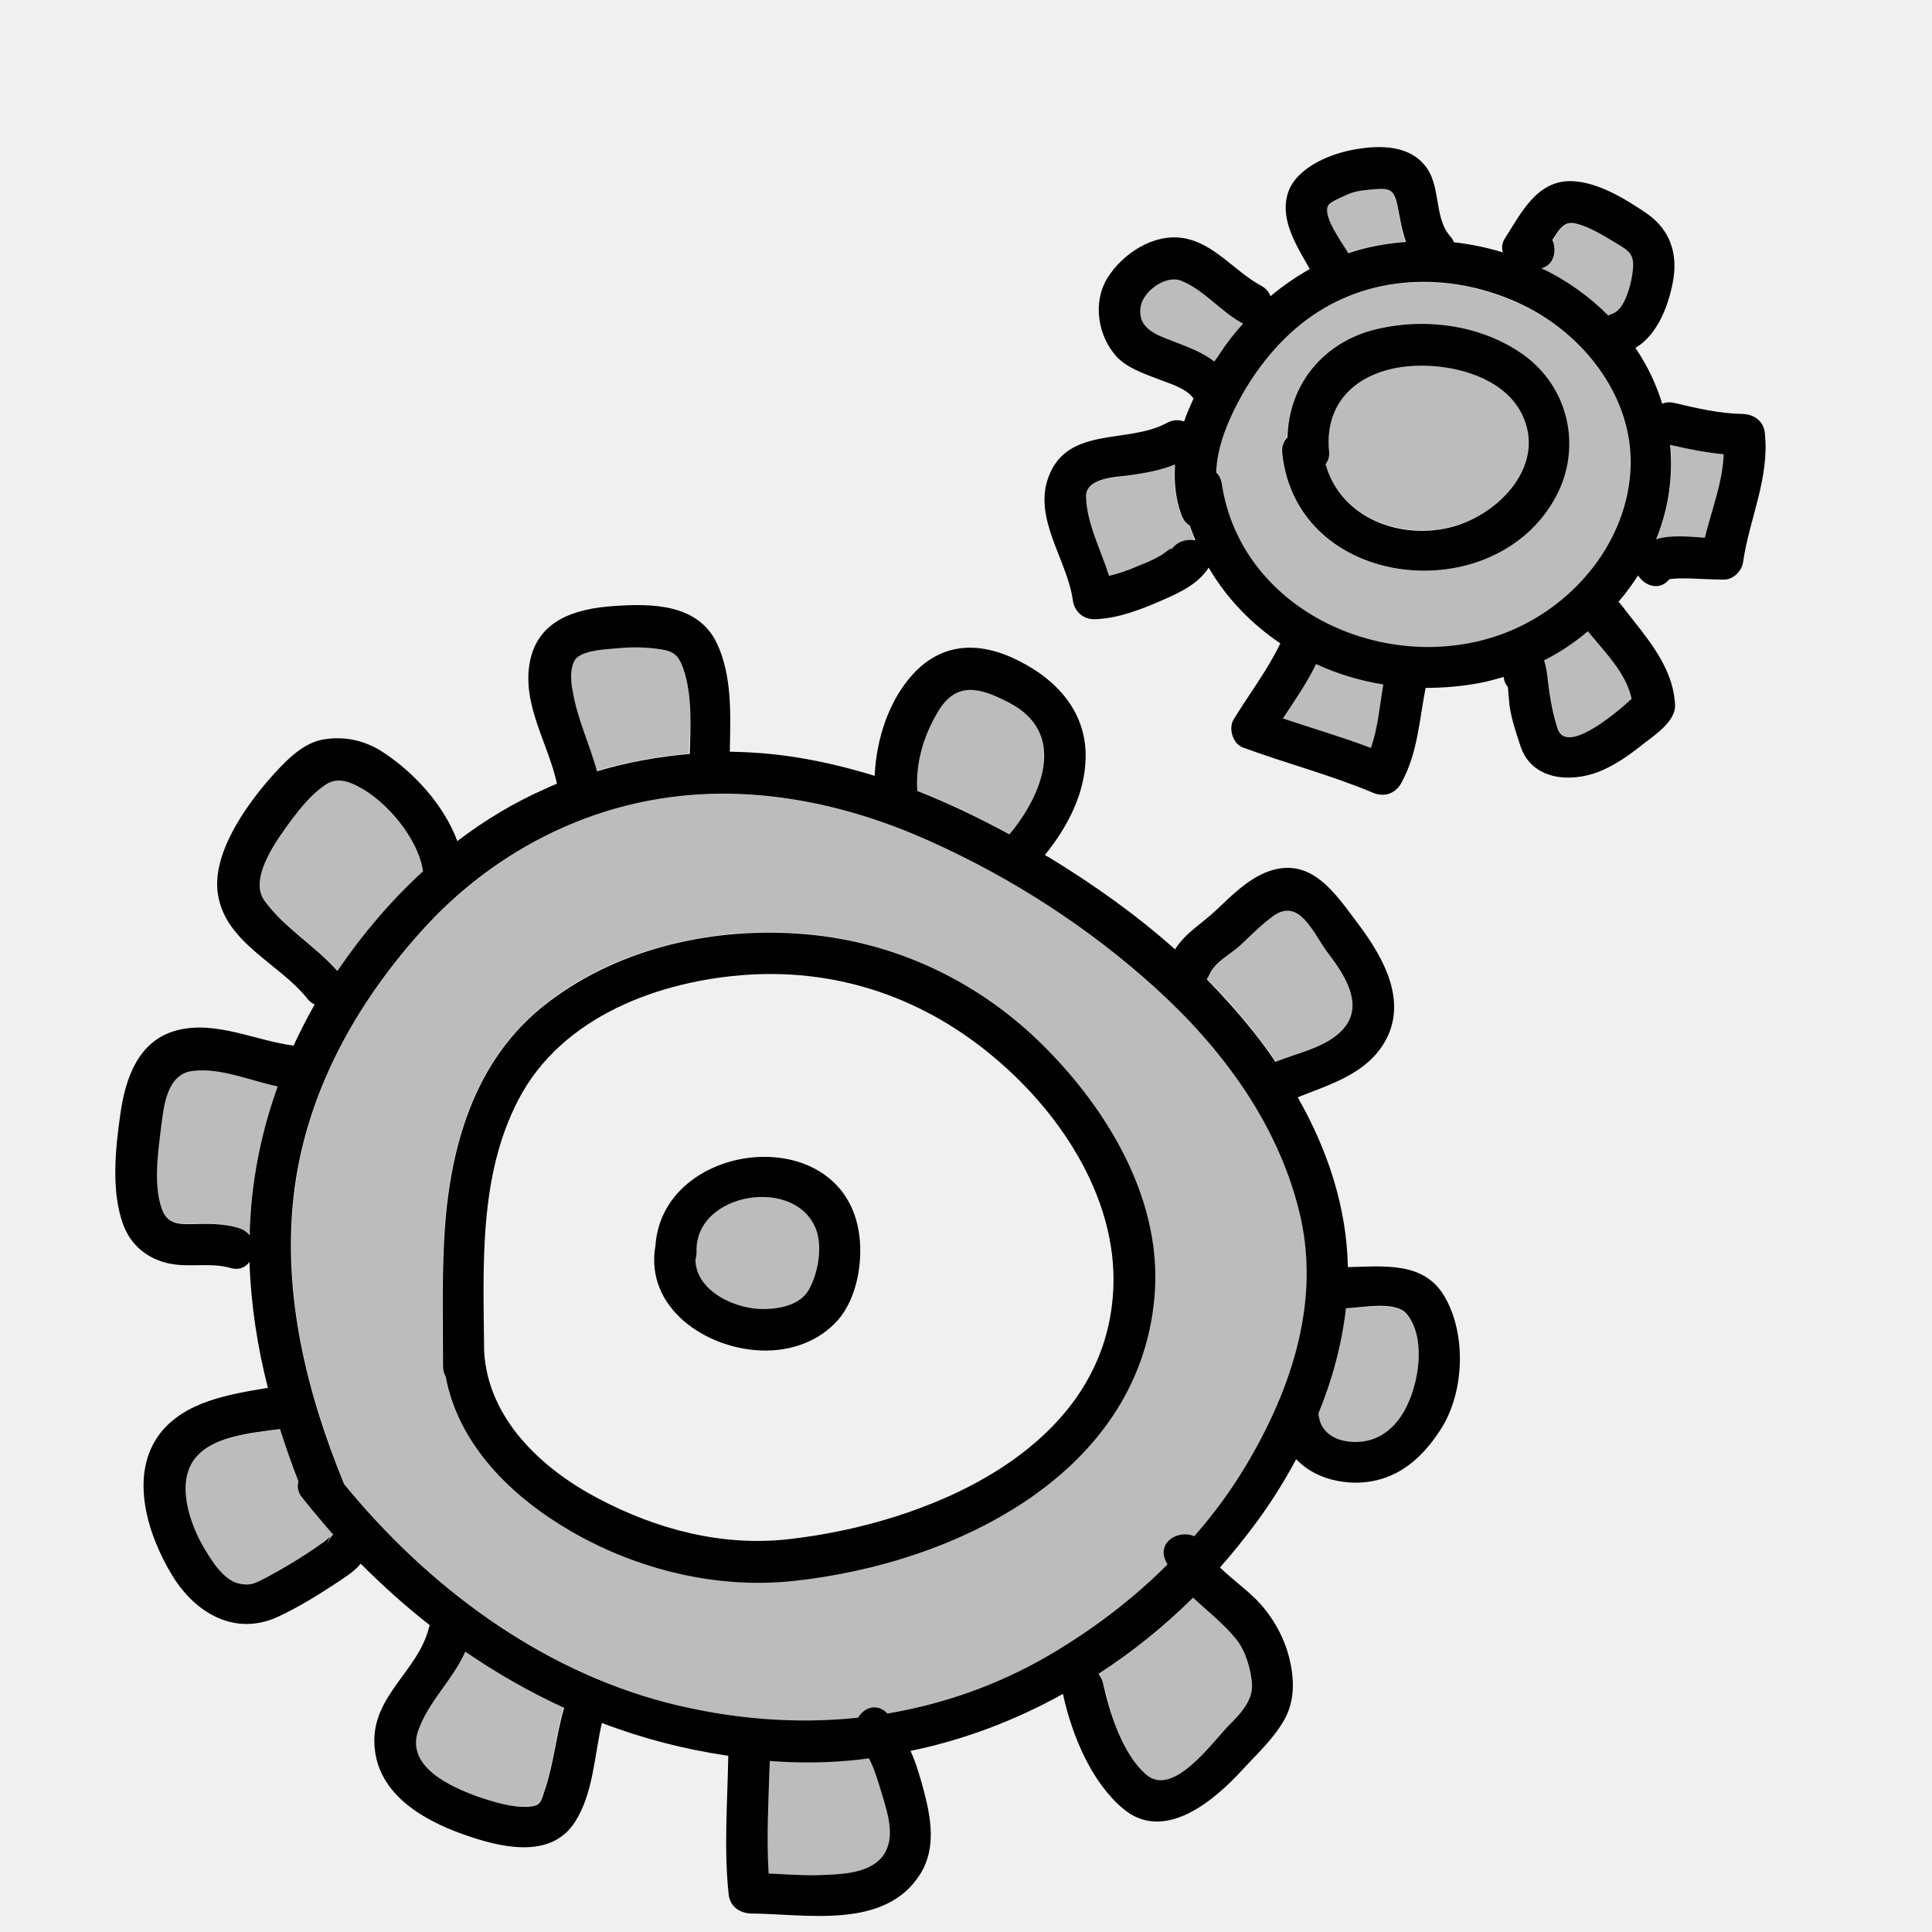
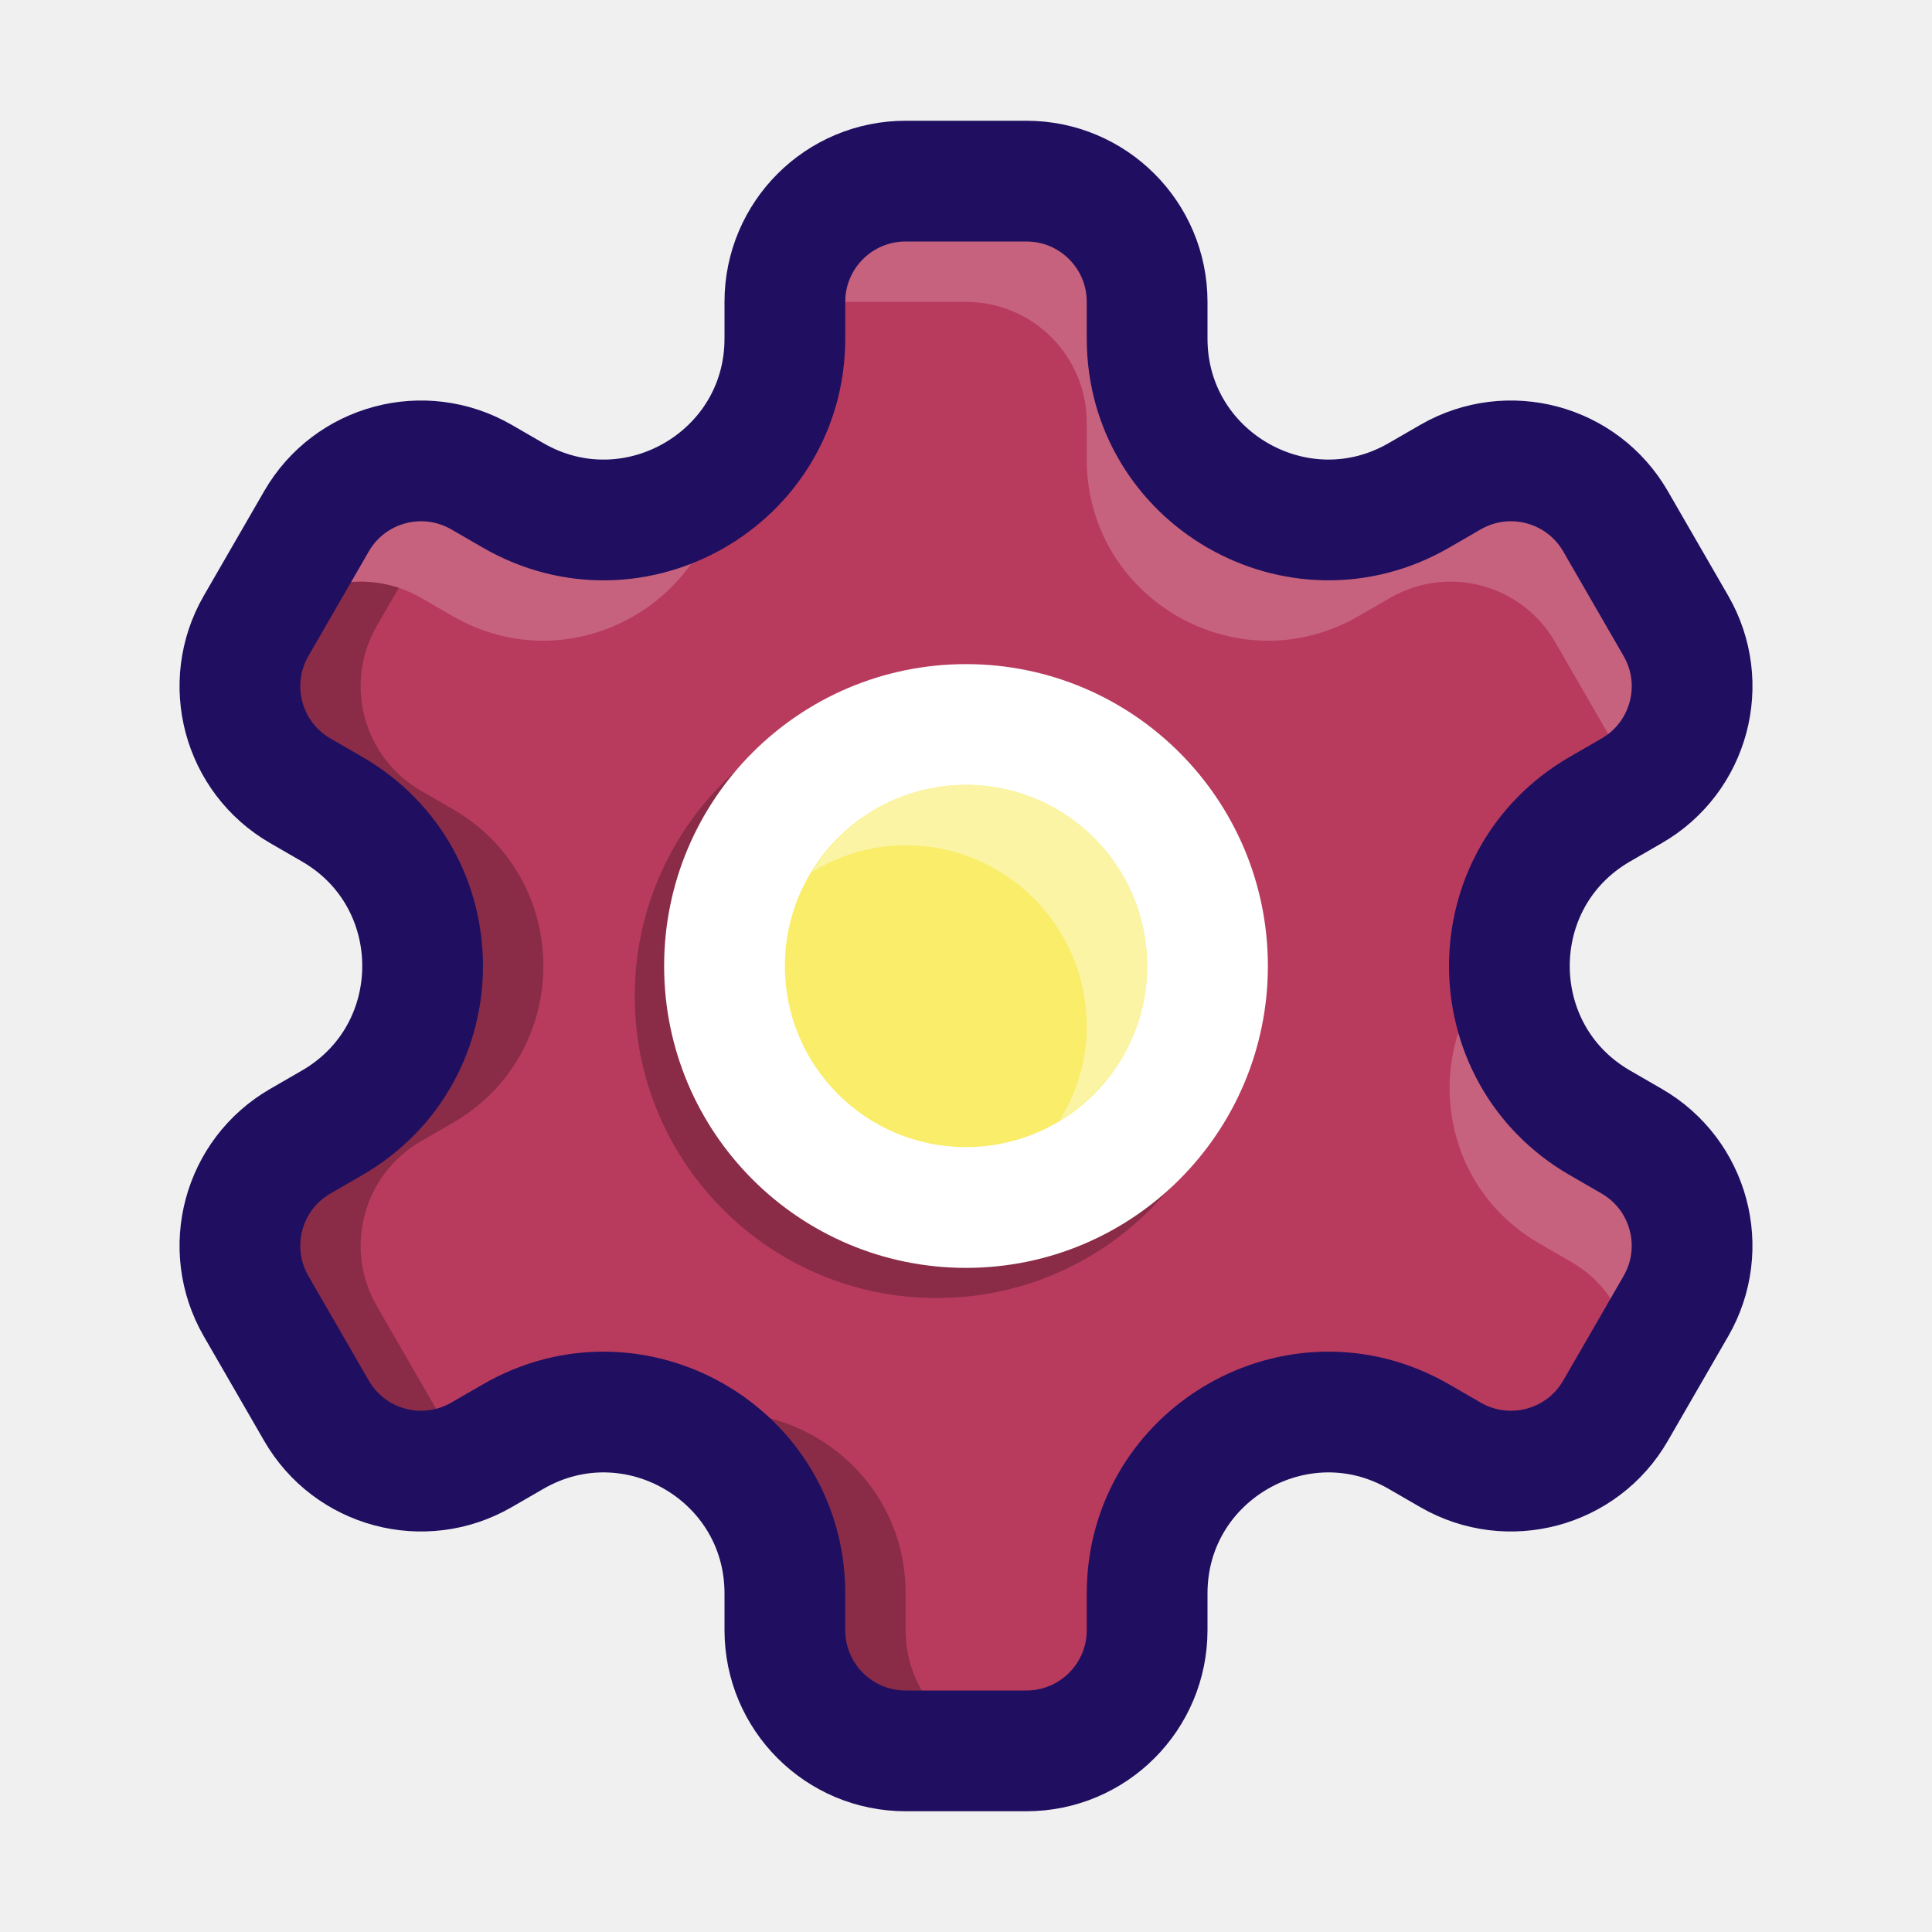
- <svg xmlns="http://www.w3.org/2000/svg" viewBox="0 0 512 512" width="192px" height="192px">
-   <path fill="#BCBCBC" d="M331.8 446.5c-.2-3.9-1.8-9-4.2-12.1-3.4-4.2-7.6-7.4-11.3-11-7.7 7.6-16.1 14.4-25.1 20.2.6.6 1 1.4 1.2 2.4 1.7 7.8 5.2 18.9 11.5 24.3 7.2 6.2 17.7-8.9 22.1-13.3C328.6 454.2 332 450.7 331.8 446.5zM234.1 476.7c-.9-3.2-2.1-7.4-3.8-10.7-7.5.9-15.2 1.2-22.9.9-1.1-.1-2.3-.1-3.4-.2-.2 9.9-.9 19.9-.3 29.8 4.7.2 9.4.6 14.1.4 5.1-.2 12.2-.3 15.8-4.6C237.3 487.9 235.6 481.8 234.1 476.7zM123.2 437.6c-3.3 7.5-9.8 13.2-12.5 21-3.2 9.6 8.9 14.9 15.8 17.4 4.1 1.5 9 3.1 13.5 2.7 3.3-.3 3.2-1.1 4.3-4.5 2.4-7.1 3-14.6 5-21.7C140.2 448.4 131.5 443.4 123.2 437.6zM372.8 348.3c-3-3.6-11.9-1.6-16.1-1.5-1.1 9.6-3.6 19-7.3 27.9.1.2.1.4.1.7.8 5.7 6.7 7.4 11.8 6.7 5.7-.8 9.6-5.1 11.9-10.2C376.1 365.4 377.8 354.3 372.8 348.3zM344.2 320.2c-5.9-23-20.4-42.6-37.8-58.3-17.6-16-38.2-29.3-59.9-39-22.2-9.9-46.9-15-71.1-11.3-24.6 3.8-46.8 16.6-63.4 34.9-17.9 19.7-31.1 43.8-34.1 70.6-2.9 26.2 3.5 52.1 13.4 76.2 22 26.9 51.4 49 85.4 57.9 16.7 4.4 34 5.8 50.8 4 1.7-2.7 5.1-4 7.8-1.1h0c14.8-2.5 29.1-7.4 42.4-15.2 11.5-6.7 22.3-14.9 31.8-24.3-.2-.3-.4-.7-.5-1-2.3-5 3.5-8.3 7.6-6.5 5.1-5.9 9.8-12.2 13.8-18.9C342.5 367.7 350.3 344 344.2 320.2zM306 341.5c-2.8 48.7-53 72.9-96.1 77.4-20.1 2.1-41-3-58.5-13.1-15.8-9.1-30-22.9-33.4-41.1-.4-.7-.7-1.6-.7-2.7 0-11.1-.3-22.3.3-33.4 1.2-23.9 7.8-48 27.6-63.1 19.2-14.7 44.6-20.1 68.4-18 24 2.1 45.9 12.7 63 29.7C293.3 293.9 307.4 317 306 341.5z" />
-   <path fill="#BCBCBC" d="M216.5 326.5c-4.7-15.1-32.4-10.7-31.9 5.3 0 .7-.1 1.4-.3 2 .1 8.5 11 13.3 18.6 13.1 4.1-.1 9.3-1.2 11.5-5.2C216.7 337.5 217.9 331.2 216.5 326.5zM88.3 406.7c-2.8-3.2-5.6-6.4-8.2-9.8-1.2-1.5-1.4-3-1-4.3-1.8-4.6-3.4-9.2-4.9-13.9-7.2 1.1-17.3 1.9-22.1 7.3-5.8 6.6-1.7 18.1 2.2 24.6 2 3.3 5 8.2 9.2 9.1 3 .6 4.2-.1 7.2-1.7 3.7-2 7.3-4.1 10.8-6.4 1.5-1 3-2 4.5-3.1 2-1.5 1.5-1.9.7.8C87.1 408.2 87.6 407.3 88.3 406.7zM181 177.3c-1.1-3.1-2-4.5-5.3-5.1-4-.7-8-.8-12.1-.4-3.2.3-7.9.4-10.6 2.3-2.2 1.5-2 6.2-1.5 9.1 1.3 7.3 4.5 14 6.4 21.1 8-2.4 16.3-3.9 24.6-4.6C183 192.3 183.5 184.2 181 177.3zM351.7 252c-3.6-4.7-7.2-14.3-14.1-9.4-3.3 2.3-5.9 5.1-8.8 7.8-2.7 2.5-6.7 4.3-8.2 7.8-.2.5-.4.9-.7 1.2 4.4 4.4 8.6 9.1 12.5 14.1 2 2.5 3.9 5.1 5.7 7.8 5.9-2.4 13.4-3.9 17.8-8.5C362 266.3 356.2 257.9 351.7 252zM267.4 186.1c-7.3-3.8-13.8-5.9-18.7 2.2-3.9 6.4-6 13.8-5.6 21.2 8.4 3.3 16.5 7.1 24.4 11.5C276.3 210.6 282.8 194.2 267.4 186.1zM112.1 230.7c-1.3-8.6-9.6-18.5-17.2-22.4-3.1-1.6-6-2.4-9-.2-3.3 2.5-6.1 5.7-8.6 9-3.6 4.9-11.6 15.5-7.2 21.5 5.3 7.3 13.4 11.9 19.4 18.6.1-.1.2-.3.3-.4 6.5-9.4 14-18.2 22.4-26C112.2 230.8 112.2 230.8 112.1 230.7zM51.1 283.7c-6.9.9-7.8 9.3-8.4 14.9-.8 6.5-2.1 15.4.2 21.7 1.4 3.9 4.3 4.1 8 4 4.1-.1 8.3-.2 12.3 1 1.3.4 2.3 1.1 3 2 0-1.2.1-2.4.1-3.6.6-12.4 3.2-24.5 7.4-36C66.3 286.3 58.5 282.8 51.1 283.7zM329.3 85.7c-5.7-3.1-10.2-8.9-16.3-11.3-4-1.6-10.1 2.7-10.7 6.8-1 6 4.4 7.6 9 9.4 3.6 1.4 7.4 2.9 10.5 5.2.5-.8 1-1.6 1.6-2.3 1.9-2.7 3.9-5.3 6-7.7C329.4 85.7 329.3 85.7 329.3 85.7zM348.9 176c-2.5 5-5.7 9.7-8.8 14.4 7.7 2.6 15.6 5 23.3 7.8 1.9-5.4 2.3-11.1 3.3-16.8C360.4 180.4 354.5 178.6 348.9 176zM403.3 109.6c-5.1-10.3-20.1-13.7-30.5-12.6-12.6 1.3-21.8 9-20.6 22.3.1 1.5-.2 2.7-.9 3.6 0 0 0 0 0 0 4 14.5 20.3 20.3 34 16.5C397.6 136 409.9 123 403.3 109.6zM420.9 167.3c-3.6 3-7.5 5.6-11.6 7.7.7 2 .9 4.3 1.1 6.1.5 4.1 1.2 8.1 2.5 12 2.2 6.8 14.5-3.3 19.6-7.9C431 178.4 425.2 172.7 420.9 167.3zM428.5 64.6c-3.4-2-7.5-4.8-11.5-5.4-.5 0-1.3 0-1.7.2-.9.4-1.6 1.1-2.2 1.9-.6.8-1.1 1.6-1.6 2.4 1.3 2.9.4 6.6-2.9 7.5 6.5 3.2 12.5 7.4 17.7 12.5.4-.2.7-.4 1.2-.5 3.3-1.1 5-8.2 5.3-11.3C433.2 67.5 431.9 66.6 428.5 64.6zM315.2 139.4c-.9-.6-1.7-1.5-2.2-2.8-1.6-4.4-2-8.9-1.7-13.4-3.9 1.5-7.9 2.3-12.3 2.9-3.2.4-11.5.7-11.3 5.6.2 7.2 3.9 14 6.1 21 2.7-.6 5.4-1.7 7.9-2.7 2-.9 4.1-1.7 6-2.8.6-.3 3.4-2.7 2.5-1.3 1.6-2.4 4.2-3 6.4-2.5C316.2 142 315.7 140.7 315.2 139.4zM370.3 54.7c-1-4.7-2.1-4.9-6.8-4.5-2.4.2-4.9.5-7.1 1.6-1 .5-4.1 1.7-4.6 2.8-1.3 3 3.9 9.7 5.3 12.4 4.9-1.6 10.1-2.6 15.3-3C371.3 61.1 370.9 57.8 370.3 54.7zM442.7 117.9c.8 8.4-.5 17-3.7 25 3.9-1.2 8.8-.7 12.9-.4 1.8-7.3 4.7-14.6 5-22.1C452.1 119.9 447.4 119 442.7 117.9z" />
-   <path fill="#BCBCBC" d="M404.8,81.6c-17.3-8.9-38.7-9.6-55.5,1.1c-8.5,5.4-15.6,13.7-20.5,22.5c-3.3,6-6.5,13.1-6.6,20.1c0.7,0.8,1.3,1.8,1.5,3.1c5.2,34,44.2,51.2,74.9,39.5c17.6-6.7,31.7-22.9,33.3-42.1C433.6,106.9,421.1,89.9,404.8,81.6z M412.3,131.5c-16.2,30.5-68.8,25-72.6-11.4c-0.2-1.8,0.4-3.2,1.4-4.2c0.4-13.5,8.9-24.8,22.5-28.4c13.4-3.6,28.6-1.7,40,6.5C415.7,102.6,419.3,118.4,412.3,131.5z" />
-   <path fill="#010101" d="M383,343.9c-5.4-9.7-16.2-8.3-25.8-8.1c-0.3-15.9-5.4-31.2-13.3-45c8.2-3.3,17.3-5.9,22.4-13.6c7.3-11,0.6-23.1-6.4-32.4c-6.2-8.2-12.7-18.5-24.7-13.5c-4.9,2.1-8.9,6.1-12.7,9.7c-3.7,3.6-8.4,6.2-11.1,10.6c-10.3-9.2-21.6-17.2-33.4-24.4c-0.4-0.2-0.7-0.4-1.1-0.6c5.9-7.3,10.6-16.1,10.8-25.7c0.3-11.1-6.4-19.5-15.7-24.7c-10.5-6-21.4-6.9-30,2.4c-6.4,6.9-9.8,17.3-10.2,27c-7.2-2.2-14.6-4-22.1-5.1c-5.4-0.8-10.8-1.2-16.3-1.3c0.2-9.6,0.7-19.9-3.4-28.7c-5-10.5-17.2-10.6-27.3-9.9c-10.2,0.7-20.2,3.7-22.3,14.9c-2.1,11.3,4.9,21.5,7.2,32.2c-1,0.4-2,0.8-3,1.3c-8.4,3.7-16.2,8.4-23.4,13.9c-3.6-9.6-11.3-18-19.6-23.5c-5-3.3-10.7-4.5-16.6-3.3c-5.3,1.2-9.8,6.1-13.2,9.9c-6.7,7.6-15.9,20.5-14,31.3c2.2,12.7,16.3,18.1,23.6,27.3c0.6,0.8,1.3,1.3,2,1.6c-2,3.5-3.9,7.2-5.6,10.9c-10.1-1.3-20.8-6.8-31.1-4c-10.1,2.7-13.5,12.8-14.8,22.1c-1.3,9.1-2.5,20.3,0.7,29.2c2,5.5,6.3,9.1,12,10.4c5.4,1.2,11-0.3,16.4,1.2c2.3,0.7,4.1-0.1,5.1-1.6c0.4,11.3,2.1,22.5,4.9,33.4c-10.3,1.7-22,3.6-28.6,12.1c-8.4,11-3.2,27.1,3.3,37.7c6.2,10.1,16.8,16.1,28.1,10.8c5.1-2.4,9.9-5.3,14.6-8.4c2.4-1.6,5.3-3.3,7.2-5.6c5.8,5.8,11.9,11.3,18.3,16.3c-0.1,0.3-0.2,0.6-0.3,0.9c-2.8,11-14.5,17.6-14.4,29.8c0.1,13.5,12.3,20.7,23.5,24.7c9.6,3.4,23.2,6.9,29.7-3.3c4.8-7.5,5.1-17.4,7.1-26.2c10.7,4.1,21.9,7,33.5,8.7c-0.2,12.2-1.2,24.5,0.1,36.7c0.3,3.2,2.9,5,5.9,5.1c14.7,0.1,35.6,4.4,44.9-10.5c4.3-6.9,2.8-15,0.8-22.5c-0.9-3.3-1.9-6.8-3.4-10.1c14.2-2.9,27.8-8.1,40.4-15.1c0,0.2,0.1,0.4,0.1,0.5c2.3,10.4,7.4,22.8,15.7,29.8c10.8,9.3,24-1.8,31.4-9.8c4.1-4.5,8.6-8.5,11.6-13.9c2.7-5,2.5-10.6,1.2-16c-1.5-6.1-4.9-11.9-9.4-16.2c-2.7-2.6-6.1-5.1-9-7.9c3.3-3.7,6.4-7.6,9.4-11.6c4-5.4,7.6-11.1,10.8-17.1c3.6,3.8,8.8,5.9,14.7,6.2c10.7,0.4,18.1-5.5,23.6-14.1C388,369.2,388.7,354,383,343.9z M320.5,258.3c1.5-3.5,5.5-5.3,8.2-7.8c2.9-2.7,5.6-5.5,8.8-7.8c6.9-4.9,10.6,4.7,14.1,9.4c4.5,5.9,10.3,14.2,4.2,20.8c-4.4,4.7-11.9,6.1-17.8,8.5c-1.8-2.7-3.7-5.3-5.7-7.8c-3.9-4.9-8.1-9.6-12.5-14.1C320.1,259.1,320.3,258.7,320.5,258.3z M248.7,188.4c4.9-8.1,11.4-6,18.7-2.2c15.5,8,8.9,24.4,0.1,34.9c-7.9-4.3-16-8.2-24.4-11.5C242.6,202.2,244.8,194.8,248.7,188.4z M153.1,174.1c2.7-1.9,7.4-2,10.6-2.3c4-0.4,8.1-0.3,12.1,0.4c3.2,0.6,4.2,2,5.3,5.1c2.4,7,1.9,15,1.7,22.5c-8.3,0.7-16.6,2.2-24.6,4.6c-1.9-7.1-5.2-13.8-6.4-21.1C151.1,180.3,151,175.7,153.1,174.1z M70.1,238.7c-4.4-6,3.6-16.6,7.2-21.5c2.5-3.3,5.2-6.6,8.6-9c3-2.2,5.9-1.4,9,0.2c7.6,3.9,15.9,13.8,17.2,22.4c0,0,0,0.1,0,0.1c-8.4,7.7-15.9,16.5-22.4,26c-0.1,0.1-0.2,0.3-0.3,0.4C83.5,250.6,75.4,246,70.1,238.7z M66.3,323.8c-0.1,1.2-0.1,2.4-0.1,3.6c-0.7-0.9-1.7-1.6-3-2c-4-1.2-8.1-1.1-12.3-1c-3.7,0.1-6.6-0.1-8-4c-2.3-6.4-1-15.2-0.2-21.7c0.7-5.6,1.5-14.1,8.4-14.9c7.4-0.9,15.2,2.6,22.5,4.1C69.5,299.3,66.9,311.4,66.3,323.8z M86.7,409.3c0.8-2.7,1.3-2.3-0.7-0.8c-1.5,1.1-3,2.1-4.5,3.1c-3.5,2.3-7.1,4.4-10.8,6.4c-3.1,1.6-4.2,2.3-7.2,1.7c-4.1-0.8-7.2-5.8-9.2-9.1c-4-6.6-8-18.1-2.2-24.6c4.8-5.5,14.9-6.3,22.1-7.3c1.5,4.7,3.1,9.3,4.9,13.9c-0.4,1.3-0.2,2.9,1,4.3c2.7,3.4,5.4,6.6,8.2,9.8C87.6,407.3,87.1,408.2,86.7,409.3z M144.4,474.3c-1.1,3.3-1,4.2-4.3,4.5c-4.4,0.3-9.4-1.3-13.5-2.7c-6.9-2.5-19.1-7.8-15.8-17.4c2.7-7.8,9.2-13.5,12.5-21c8.3,5.7,17,10.7,26.2,14.9C147.4,459.7,146.8,467.2,144.4,474.3z M233.6,492.3c-3.6,4.2-10.7,4.4-15.8,4.6c-4.7,0.2-9.4-0.2-14.1-0.4c-0.6-9.9,0-19.9,0.3-29.8c1.1,0.1,2.3,0.1,3.4,0.2c7.7,0.4,15.4,0.1,22.9-0.9c1.7,3.3,2.8,7.5,3.8,10.7C235.6,481.8,237.3,487.9,233.6,492.3z M327.6,434.4c2.5,3.1,4,8.2,4.2,12.1c0.2,4.2-3.2,7.8-5.9,10.5c-4.4,4.4-14.9,19.5-22.1,13.3c-6.3-5.4-9.8-16.5-11.5-24.3c-0.2-1-0.7-1.8-1.2-2.4c9-5.8,17.4-12.6,25.1-20.2C320,427,324.2,430.2,327.6,434.4z M330.3,388.2c-4,6.7-8.6,13-13.8,18.9c-4.1-1.8-9.9,1.5-7.6,6.5c0.2,0.4,0.3,0.7,0.5,1c-9.5,9.5-20.3,17.6-31.8,24.3c-13.3,7.7-27.6,12.7-42.4,15.2h0c-2.7-2.9-6.2-1.6-7.8,1.1c-16.9,1.8-34.1,0.3-50.8-4c-34-8.9-63.4-31-85.4-57.9c-9.9-24.1-16.3-50-13.4-76.2c3-26.8,16.2-50.8,34.1-70.6c16.6-18.4,38.9-31.1,63.4-34.9c24.2-3.8,48.9,1.3,71.1,11.3c21.7,9.7,42.3,23,59.9,39c17.4,15.8,31.9,35.3,37.8,58.3C350.3,344,342.5,367.7,330.3,388.2z M373.2,371.8c-2.2,5.1-6.2,9.4-11.9,10.2c-5,0.7-11-1-11.8-6.7c0-0.2-0.1-0.4-0.1-0.7c3.7-9,6.2-18.3,7.3-27.9c4.1-0.1,13.1-2.1,16.1,1.5C377.8,354.3,376.1,365.4,373.2,371.8z" />
-   <path fill="#010101" d="M276.7,277.3c-17-17-39-27.6-63-29.7c-23.8-2.1-49.1,3.3-68.4,18c-19.9,15.1-26.4,39.2-27.6,63.1c-0.6,11.1-0.3,22.3-0.3,33.4c0,1.1,0.3,2,0.7,2.7c3.4,18.2,17.6,32,33.4,41.1c17.5,10.1,38.4,15.2,58.5,13.1c43.1-4.5,93.3-28.7,96.1-77.4C307.4,317,293.3,293.9,276.7,277.3z M294.9,343.7c-3.4,41.4-50.2,60.2-85.9,64.2c-17.6,2-35-2.6-50.5-10.8c-15-7.9-29.2-21.1-30.2-39c0,0,0-0.1,0-0.1c-0.2-22.4-1.5-46.3,9.1-66.6c11.5-22.1,37.5-31.6,61-33.1c24.4-1.5,47,6.5,65.5,22.3C281.9,295.8,297,319.2,294.9,343.7z" />
-   <path fill="#010101" d="M227.5 325.9c-5.3-29.1-51.9-23.4-53.8 4.2-2.9 16.5 13.4 27.4 28.3 27.8 7.5.2 14.9-2.3 20-8C227.3 343.9 228.9 333.6 227.5 325.9zM214.4 341.7c-2.2 4-7.4 5.1-11.5 5.2-7.6.3-18.5-4.6-18.6-13.1.2-.6.3-1.3.3-2-.6-16 27.1-20.4 31.9-5.3C217.9 331.2 216.7 337.5 214.4 341.7zM467.7 114.8c-.3-3.2-2.8-5-5.9-5.1-6.1-.1-12.1-1.5-18-2.9-1.3-.3-2.4-.2-3.3.2-1.5-4.9-3.7-9.7-6.7-14.2-.1-.2-.3-.4-.4-.6 5.8-3.4 8.7-11.1 9.9-17.3 1.5-7.6-.7-14.1-7-18.4-5.6-3.8-12.7-8.2-19.7-8.5-9.3-.3-13.5 8.5-17.8 15.2-.8 1.3-.9 2.5-.5 3.7-4.2-1.3-8.6-2.2-13-2.7-.2-.5-.5-1.1-1-1.6-4.5-5.2-2.2-13.6-6.9-19-4.7-5.5-12.9-5.1-19.4-3.8-6.4 1.3-15.2 5.1-16.9 12.1-1.7 6.9 2.7 13.5 6 19.4-3.7 2.1-7.2 4.5-10.4 7.2-.4-1.1-1.2-2.1-2.5-2.8-7.1-3.8-12.3-11.2-20.6-12.6-8-1.3-16.2 4.2-20.2 10.7-3.9 6.5-2.4 15.3 2.5 20.7 2.7 2.9 6.9 4.4 10.6 5.8 3.2 1.3 7.7 2.4 9.8 5.3-.9 2-1.8 4-2.5 6.1-1.4-.5-3-.5-4.6.4-10.2 5.6-26.2.7-31.3 14.2-4.2 11.1 4.9 22 6.4 32.7.4 3.1 2.8 5.2 5.9 5.1 6-.2 12-2.5 17.5-4.9 4.6-2 9.7-4.3 12.5-8.6 0-.1.1-.1.1-.2 4.7 8.1 11.3 14.9 19 20.1-3.4 7.1-8.3 13.5-12.4 20.2-1.4 2.4-.2 6.4 2.5 7.4 11.4 4.2 23.3 7.3 34.5 12 2.9 1.2 5.8.3 7.4-2.5 4.4-7.9 4.8-16.6 6.5-25.3 4.7 0 9.5-.4 14.3-1.3 2.2-.4 4.3-1 6.4-1.6.1 1.1.5 2 1.1 2.6.1 1.2.2 2.3.3 3.5.2 3.8 1.8 8.4 3 12.1 2.9 9 12.9 9.9 20.6 7 4.3-1.7 8.2-4.4 11.8-7.3 3.1-2.4 8.8-6.1 8.6-10.5-.5-10.7-8.3-18.6-14.4-26.7-.2-.2-.4-.5-.6-.6 1.9-2.2 3.6-4.5 5.2-7 1.8 2.8 5.7 4.2 8.3 1 .2 0 .5-.1.8-.1 1.6-.2 3.3-.1 4.9-.1 2.9.1 5.8.3 8.8.3 2.4 0 4.6-2.2 5-4.4C463.5 137.7 469 126.8 467.7 114.8zM351.9 54.6c.4-1.1 3.6-2.3 4.6-2.8 2.2-1.1 4.7-1.4 7.1-1.6 4.7-.4 5.8-.2 6.8 4.5.6 3.1 1.1 6.4 2.2 9.4-5.2.4-10.3 1.3-15.3 3C355.7 64.3 350.6 57.6 351.9 54.6zM310.3 145.8c.9-1.4-2 1-2.5 1.3-1.9 1.1-3.9 2-6 2.8-2.5 1.1-5.2 2.1-7.9 2.7-2.2-7-5.9-13.8-6.1-21-.1-5 8.1-5.2 11.3-5.6 4.3-.6 8.3-1.3 12.3-2.9-.3 4.5.1 9 1.7 13.4.5 1.3 1.2 2.2 2.2 2.8.5 1.3 1 2.7 1.5 3.9C314.5 142.8 311.9 143.4 310.3 145.8zM311.3 90.6c-4.6-1.8-10-3.4-9-9.4.7-4.1 6.7-8.4 10.7-6.8 6.1 2.4 10.5 8.2 16.3 11.3 0 0 .1 0 .1.1-2.2 2.4-4.2 5-6 7.7-.5.8-1.1 1.6-1.6 2.3C318.7 93.4 314.9 92 311.3 90.6zM363.3 198.2c-7.7-2.9-15.5-5.2-23.3-7.8 3.1-4.7 6.3-9.3 8.8-14.4 5.6 2.6 11.6 4.4 17.8 5.4C365.6 187.1 365.2 192.9 363.3 198.2zM432.4 185.2c-5 4.6-17.4 14.7-19.6 7.9-1.3-3.9-2-8-2.5-12-.2-1.8-.4-4.1-1.1-6.1 4.2-2.1 8.1-4.7 11.6-7.7C425.2 172.7 431 178.4 432.4 185.2zM432 125.7c-1.6 19.2-15.8 35.4-33.3 42.1-30.7 11.7-69.7-5.5-74.9-39.5-.2-1.3-.7-2.3-1.5-3.1.2-7 3.3-14.1 6.6-20.1 4.9-8.8 11.9-17.1 20.5-22.5 16.8-10.7 38.2-10 55.5-1.1C421.1 89.9 433.6 106.9 432 125.7zM432.7 71.8c-.3 3.1-2 10.2-5.3 11.3-.4.2-.8.3-1.2.5-5.1-5.1-11.1-9.4-17.7-12.5 3.3-.8 4.2-4.6 2.9-7.5.5-.8 1-1.6 1.6-2.4.6-.8 1.3-1.5 2.2-1.9.4-.2 1.2-.2 1.7-.2 4 .7 8.1 3.4 11.5 5.4C431.9 66.6 433.2 67.5 432.7 71.8zM451.8 142.5c-4.1-.3-9-.8-12.9.4 3.3-8.1 4.5-16.6 3.7-25 4.7 1.1 9.4 2 14.2 2.5C456.5 127.9 453.6 135.2 451.8 142.5z" />
-   <path fill="#010101" d="M403.7,94c-11.4-8.1-26.6-10-40-6.5c-13.6,3.7-22.2,14.9-22.5,28.4c-1,1-1.6,2.4-1.4,4.2c3.8,36.4,56.4,41.8,72.6,11.4C419.3,118.4,415.7,102.6,403.7,94z M385.3,139.5c-13.7,3.9-30-2-34-16.5c0,0,0,0,0,0c0.7-0.9,1.1-2.1,0.9-3.6c-1.2-13.3,8-21,20.6-22.3c10.4-1.1,25.4,2.2,30.5,12.6C409.9,123,397.6,136,385.3,139.5z" />
+ <svg xmlns="http://www.w3.org/2000/svg" width="32px" height="32px" viewBox="0 0 32 32" enable-background="new 0 0 32 32" id="Filled_Line" version="1.1" xml:space="preserve">
+   <path d="M27.758,10.366l-1-1.732c-0.552-0.957-1.775-1.284-2.732-0.732L23.5,8.206  C21.5,9.36,19,7.917,19,5.608V5c0-1.105-0.895-2-2-2h-2c-1.105,0-2,0.895-2,2v0.608c0,2.309-2.5,3.753-4.5,2.598L7.974,7.902  C7.017,7.35,5.794,7.677,5.242,8.634l-1,1.732c-0.552,0.957-0.225,2.18,0.732,2.732L5.5,13.402c2,1.155,2,4.041,0,5.196  l-0.526,0.304c-0.957,0.552-1.284,1.775-0.732,2.732l1,1.732c0.552,0.957,1.775,1.284,2.732,0.732L8.5,23.794  c2-1.155,4.5,0.289,4.5,2.598V27c0,1.105,0.895,2,2,2h2c1.105,0,2-0.895,2-2v-0.608c0-2.309,2.5-3.753,4.5-2.598l0.526,0.304  c0.957,0.552,2.18,0.225,2.732-0.732l1-1.732c0.552-0.957,0.225-2.18-0.732-2.732L26.5,18.598c-2-1.155-2-4.041,0-5.196l0.526-0.304  C27.983,12.546,28.311,11.323,27.758,10.366z" fill="#B83B5E" id="XMLID_933_" />
+   <circle cx="15.513" cy="16.5" fill="#8A2C47" id="XMLID_935_" r="5" />
+   <circle cx="16" cy="16" fill="#FFFFFF" id="XMLID_858_" r="5" />
+   <path d="M7.242,23.366l-1-1.732c-0.552-0.957-0.225-2.18,0.732-2.732L7.5,18.598  c2-1.155,2-4.041,0-5.196l-0.526-0.304c-0.957-0.552-1.284-1.775-0.732-2.732l1-1.732c0.183-0.317,0.444-0.558,0.74-0.727  L7.974,7.902C7.017,7.35,5.794,7.677,5.242,8.634l-1,1.732c-0.552,0.957-0.225,2.18,0.732,2.732L5.5,13.402c2,1.155,2,4.041,0,5.196  l-0.526,0.304c-0.957,0.552-1.284,1.775-0.732,2.732l1,1.732c0.552,0.957,1.775,1.284,2.732,0.732l0.008-0.005  C7.686,23.924,7.425,23.683,7.242,23.366z" fill="#8A2C47" id="XMLID_373_" />
+   <path d="M15,27v-0.608c0-2.121-2.108-3.505-4.001-2.824C12.125,23.971,13,25.028,13,26.392V27  c0,1.105,0.895,2,2,2h2C15.895,29,15,28.105,15,27z" fill="#8A2C47" id="XMLID_374_" />
+   <path d="M14,5h2c1.105,0,2,0.895,2,2v0.608c0,2.309,2.5,3.753,4.5,2.598l0.526-0.304  c0.957-0.552,2.18-0.225,2.732,0.732l1,1.732c0.136,0.236,0.218,0.488,0.251,0.742l0.017-0.01c0.957-0.552,1.284-1.775,0.732-2.732  l-1-1.732c-0.552-0.957-1.775-1.284-2.732-0.732L23.5,8.206C21.5,9.36,19,7.917,19,5.608V5c0-1.105-0.895-2-2-2h-2  c-1.105,0-2,0.895-2,2v0.277C13.295,5.106,13.634,5,14,5z" fill="#C6627E" id="XMLID_375_" />
+   <path d="M27.026,18.902L26.5,18.598c-1.078-0.622-1.555-1.746-1.471-2.832  c-1.494,1.309-1.35,3.781,0.471,4.832l0.526,0.304c0.741,0.428,1.099,1.258,0.968,2.055l0.764-1.323  C28.311,20.677,27.983,19.454,27.026,18.902z" fill="#C6627E" id="XMLID_376_" />
+   <path d="M4.242,10.634C4.794,9.677,6.017,9.35,6.974,9.902L7.5,10.206  c1.928,1.113,4.313-0.19,4.483-2.354c-0.912,0.8-2.286,1.045-3.483,0.354L7.974,7.902C7.017,7.35,5.794,7.677,5.242,8.634l-1,1.732  c-0.124,0.215-0.198,0.445-0.236,0.676L4.242,10.634z" fill="#C6627E" id="XMLID_377_" />
+   <circle cx="16" cy="16" fill="#F9ED69" id="XMLID_934_" r="3" />
+   <path d="M16,13c-1.086,0-2.028,0.582-2.554,1.446C13.9,14.168,14.429,14,15,14c1.657,0,3,1.343,3,3  c0,0.571-0.168,1.1-0.446,1.554C18.418,18.028,19,17.086,19,16C19,14.343,17.657,13,16,13z" fill="#FBF4A5" id="XMLID_378_" />
+   <path d="  M27.758,10.366l-1-1.732c-0.552-0.957-1.775-1.284-2.732-0.732L23.5,8.206C21.5,9.36,19,7.917,19,5.608V5c0-1.105-0.895-2-2-2h-2  c-1.105,0-2,0.895-2,2v0.608c0,2.309-2.5,3.753-4.5,2.598L7.974,7.902C7.017,7.35,5.794,7.677,5.242,8.634l-1,1.732  c-0.552,0.957-0.225,2.18,0.732,2.732L5.5,13.402c2,1.155,2,4.041,0,5.196l-0.526,0.304c-0.957,0.552-1.284,1.775-0.732,2.732  l1,1.732c0.552,0.957,1.775,1.284,2.732,0.732L8.5,23.794c2-1.155,4.5,0.289,4.5,2.598V27c0,1.105,0.895,2,2,2h2  c1.105,0,2-0.895,2-2v-0.608c0-2.309,2.5-3.753,4.5-2.598l0.526,0.304c0.957,0.552,2.18,0.225,2.732-0.732l1-1.732  c0.552-0.957,0.225-2.18-0.732-2.732L26.5,18.598c-2-1.155-2-4.041,0-5.196l0.526-0.304C27.983,12.546,28.311,11.323,27.758,10.366z  " fill="none" id="XMLID_857_" stroke="#200F60" stroke-linecap="round" stroke-linejoin="round" stroke-miterlimit="10" stroke-width="2" />
</svg>
